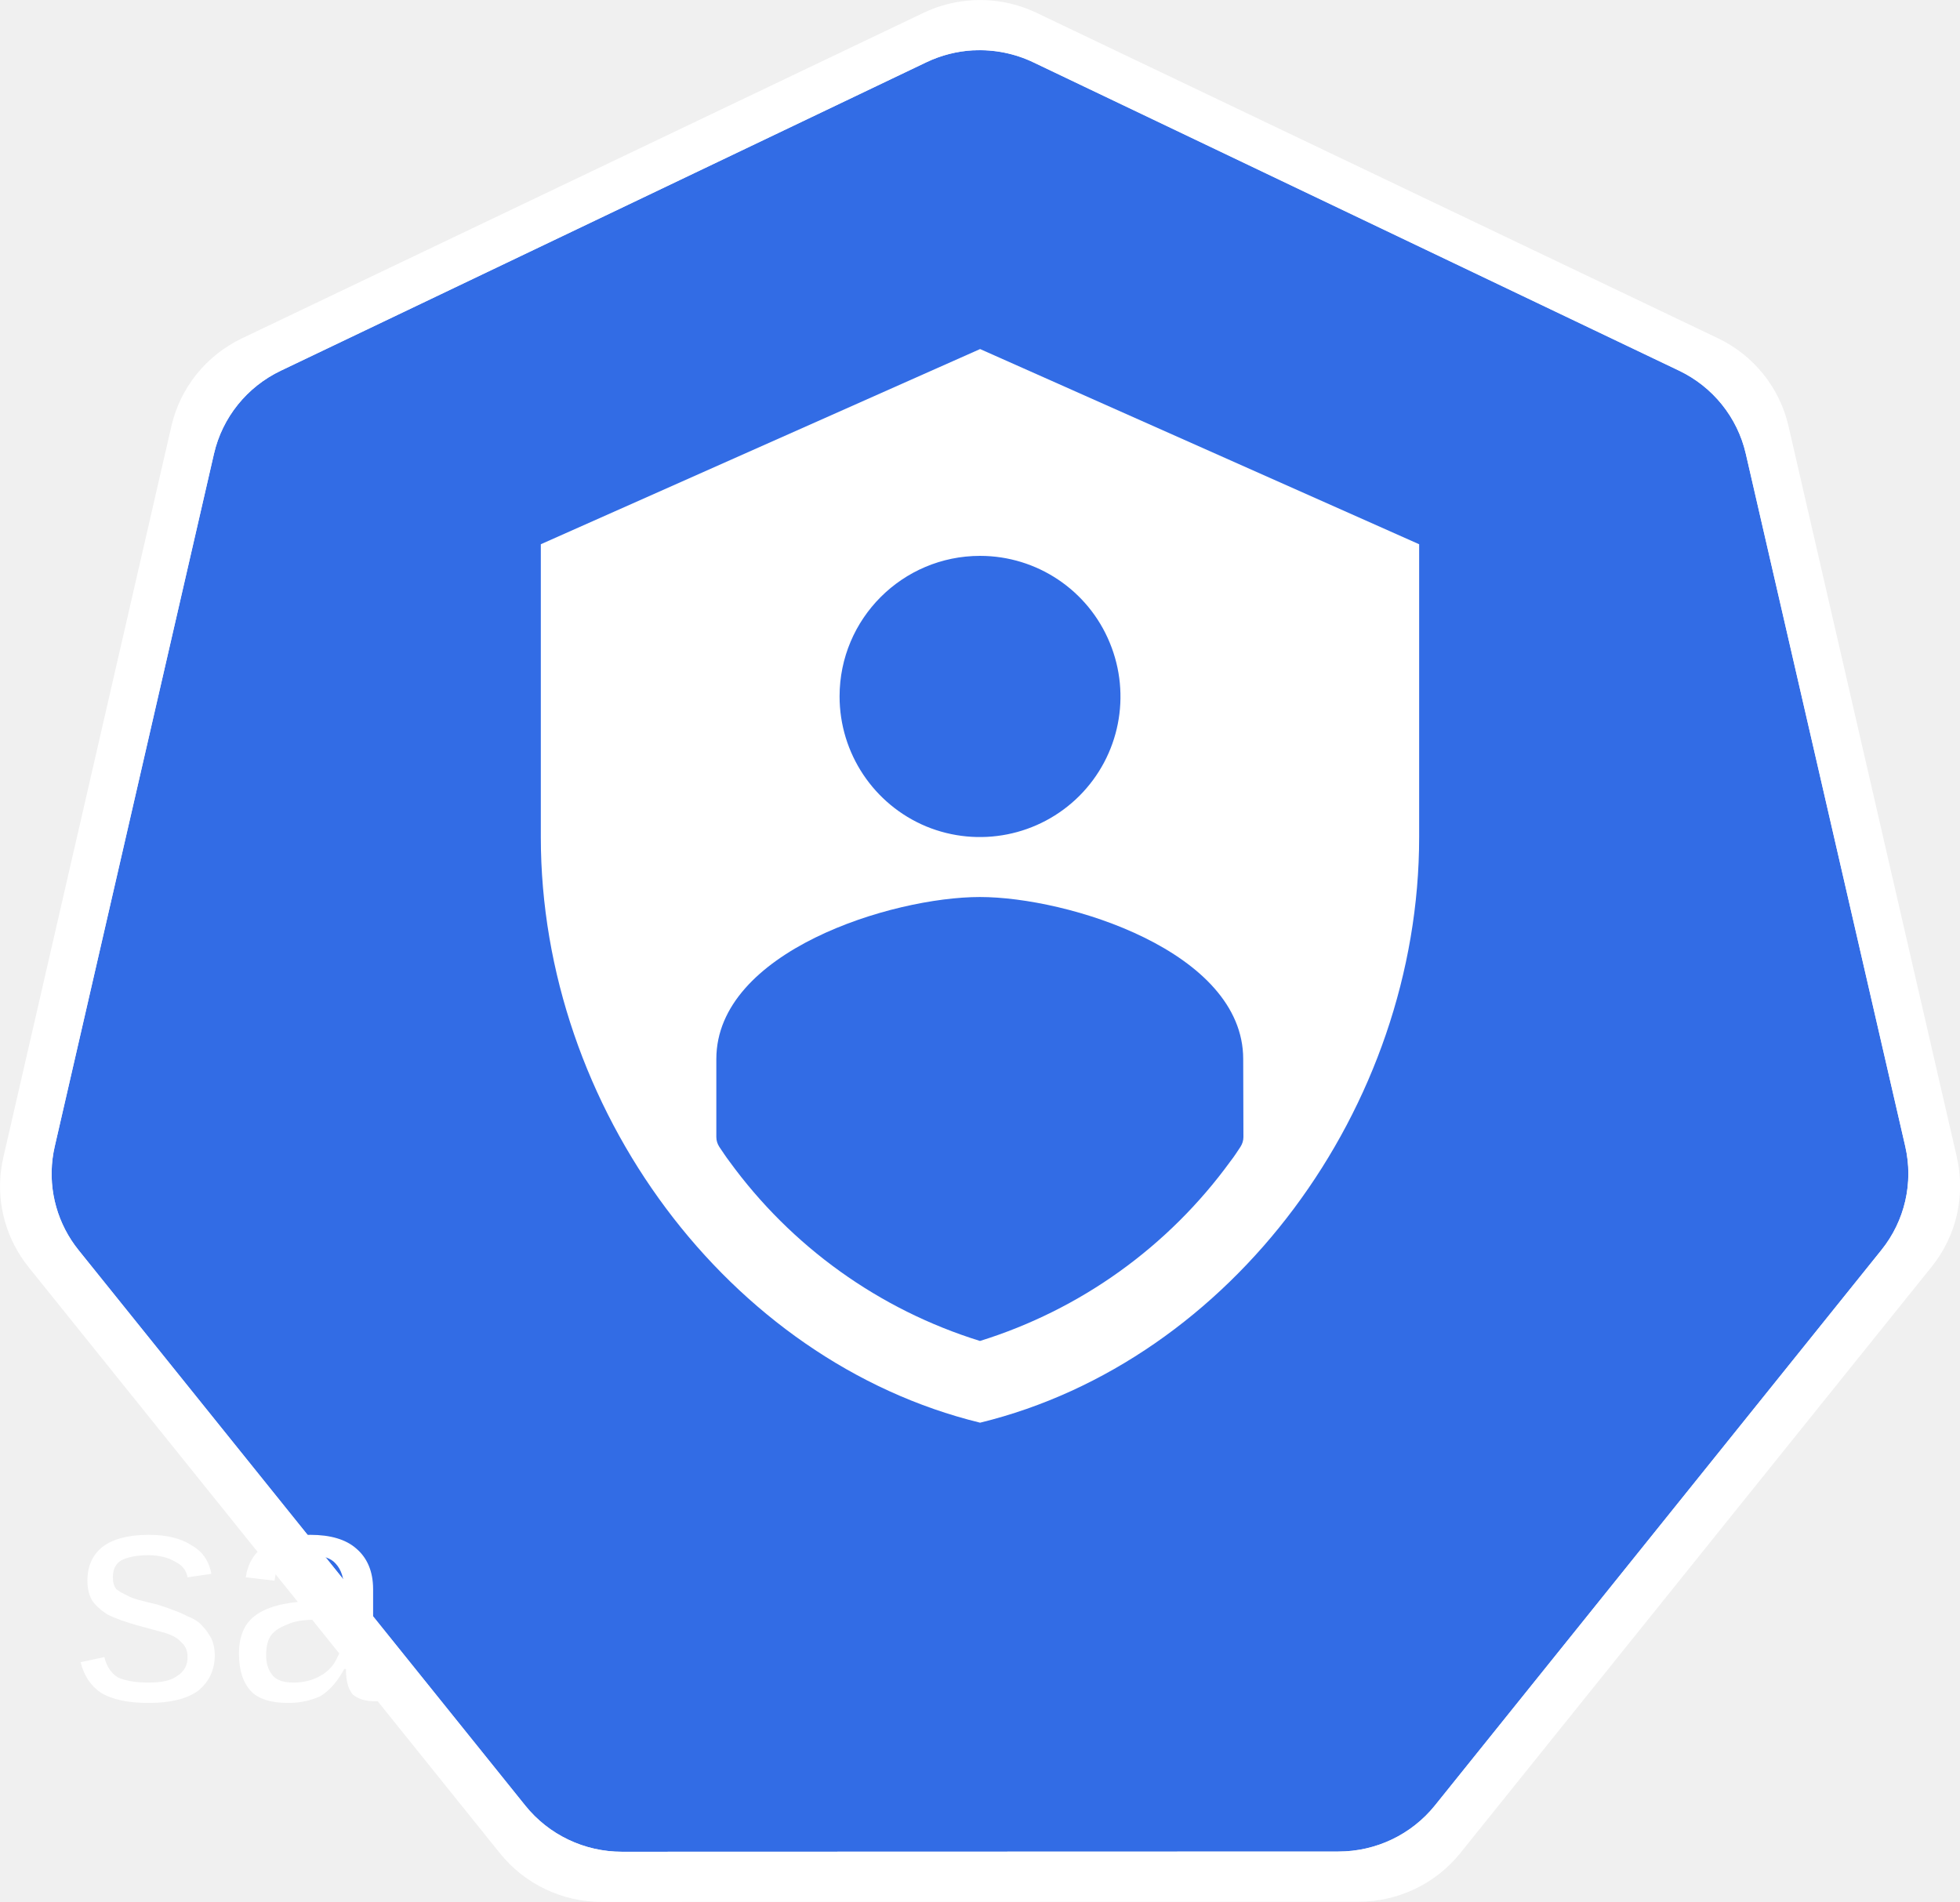
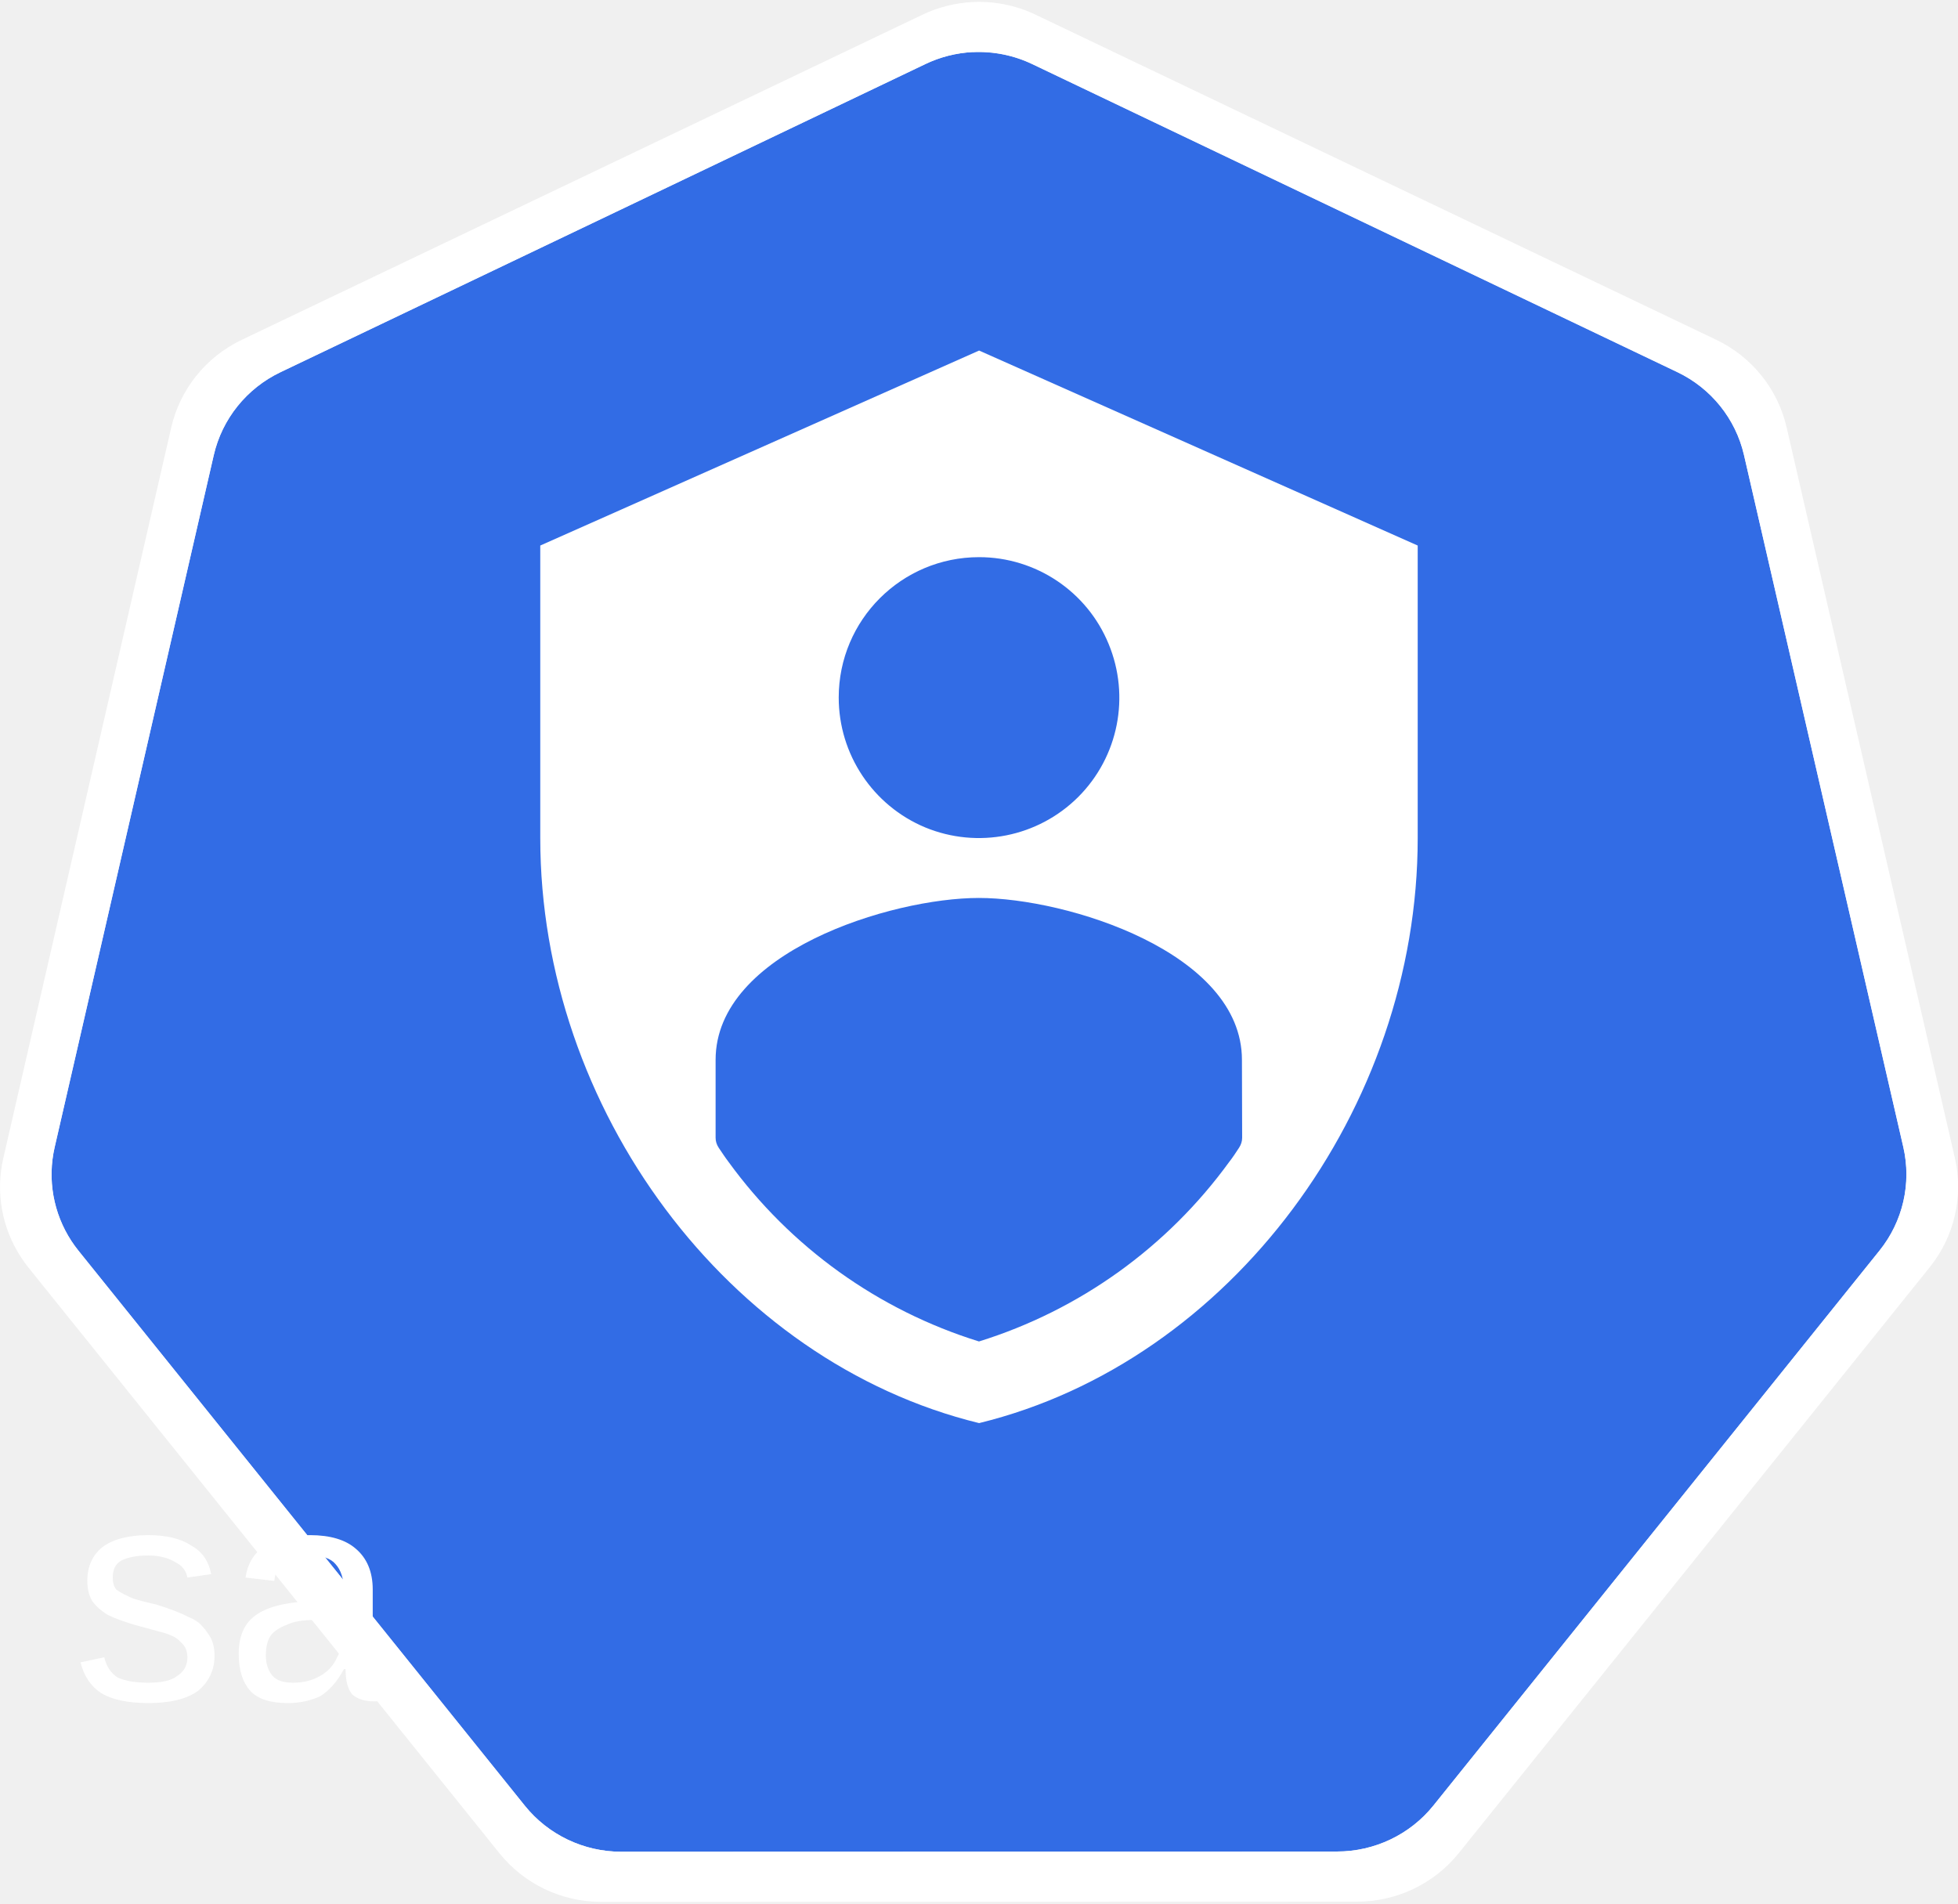
- <svg xmlns="http://www.w3.org/2000/svg" width="18.035mm" height="17.5mm" viewBox="0 0 18.035 17.5" version="1.1" id="svg13826">
+ <svg xmlns="http://www.w3.org/2000/svg" width="144" height="140" viewBox="0 0 18.035 17.5" version="1.1" id="svg13826">
  <defs id="defs13820" />
  <g id="layer1" transform="translate(-0.9926264,-1.174181)">
    <g id="g70" transform="matrix(1.014889,0,0,1.014889,16.90215,-2.698726)">
      <path id="path3055" d="m -6.849,4.272 a 1.119,1.11 0 0 0 -0.429,0.109 l -5.852,2.796 a 1.119,1.11 0 0 0 -0.606,0.753 l -1.444,6.281 a 1.119,1.11 0 0 0 0.152,0.851 1.119,1.11 0 0 0 0.064,0.088 l 4.051,5.037 a 1.119,1.11 0 0 0 0.875,0.418 l 6.496,-0.002 a 1.119,1.11 0 0 0 0.875,-0.417 L 1.382,15.149 A 1.119,1.11 0 0 0 1.598,14.21 L 0.152,7.929 A 1.119,1.11 0 0 0 -0.453,7.176 L -6.307,4.381 A 1.119,1.11 0 0 0 -6.849,4.272 Z" style="fill:#326ce5;fill-opacity:1;stroke:none;stroke-width:0;stroke-miterlimit:4;stroke-dasharray:none;stroke-opacity:1" />
      <path id="path3054-2-9" d="M -6.852,3.818 A 1.181,1.172 0 0 0 -7.304,3.933 l -6.179,2.951 a 1.181,1.172 0 0 0 -0.639,0.795 l -1.524,6.631 a 1.181,1.172 0 0 0 0.16,0.899 1.181,1.172 0 0 0 0.067,0.093 l 4.276,5.317 a 1.181,1.172 0 0 0 0.924,0.441 l 6.858,-0.002 a 1.181,1.172 0 0 0 0.924,-0.44 l 4.275,-5.318 a 1.181,1.172 0 0 0 0.228,-0.991 L 0.539,7.678 A 1.181,1.172 0 0 0 -0.1,6.883 L -6.279,3.932 A 1.181,1.172 0 0 0 -6.852,3.818 Z m 0.003,0.455 a 1.119,1.11 0 0 1 0.543,0.109 l 5.853,2.795 A 1.119,1.11 0 0 1 0.152,7.929 L 1.598,14.21 a 1.119,1.11 0 0 1 -0.216,0.939 l -4.049,5.037 a 1.119,1.11 0 0 1 -0.875,0.417 l -6.496,0.002 a 1.119,1.11 0 0 1 -0.875,-0.418 l -4.051,-5.037 a 1.119,1.11 0 0 1 -0.064,-0.088 1.119,1.11 0 0 1 -0.152,-0.851 l 1.444,-6.281 a 1.119,1.11 0 0 1 0.606,-0.753 l 5.852,-2.796 a 1.119,1.11 0 0 1 0.429,-0.109 z" style="color:#000000;font-style:normal;font-variant:normal;font-weight:normal;font-stretch:normal;font-size:medium;line-height:normal;font-family:Sans;-inkscape-font-specification:Sans;text-indent:0;text-align:start;text-decoration:none;text-decoration-line:none;letter-spacing:normal;word-spacing:normal;text-transform:none;writing-mode:lr-tb;direction:ltr;baseline-shift:baseline;text-anchor:start;display:inline;overflow:visible;visibility:visible;fill:#ffffff;fill-opacity:1;fill-rule:nonzero;stroke:none;stroke-width:0;stroke-miterlimit:4;stroke-dasharray:none;marker:none;enable-background:accumulate" />
    </g>
    <text id="text2066" y="16.812" x="10.025" style="font-style:normal;font-weight:normal;font-size:10.583px;line-height:6.615px;font-family:Sans;letter-spacing:0px;word-spacing:0px;fill:#ffffff;fill-opacity:1;stroke:none;stroke-width:0.265px;stroke-linecap:butt;stroke-linejoin:miter;stroke-opacity:1" xml:space="preserve">
      <tspan style="font-style:normal;font-variant:normal;font-weight:normal;font-stretch:normal;font-size:2.822px;font-family:Arial;-inkscape-font-specification:'Arial, Normal';text-align:center;writing-mode:lr-tb;text-anchor:middle;fill:#ffffff;fill-opacity:1;stroke-width:0.265px" y="16.812" x="10.025" id="tspan2064">sa</tspan>
    </text>
    <path id="path7707" pointer-events="none" d="m 10.011,4.386 -4.042,1.796 0,2.695 c 0,2.491 1.725,4.822 4.042,5.388 2.317,-0.566 4.04,-2.897 4.04,-5.388 l 0,-2.695 z m 0,1.903 c 0.522,0 0.994,0.315 1.193,0.799 0.2,0.483 0.091,1.039 -0.28,1.41 -0.37,0.369 -0.926,0.48 -1.41,0.28 C 9.033,8.577 8.718,8.106 8.718,7.582 c 0,-0.715 0.579,-1.293 1.293,-1.293 z m 2.423,5.348 c 0,0.032 -0.01,0.063 -0.028,0.091 -0.029,0.044 -0.058,0.089 -0.091,0.131 -0.571,0.786 -1.379,1.366 -2.305,1.654 -0.928,-0.288 -1.736,-0.868 -2.307,-1.654 -0.032,-0.042 -0.061,-0.087 -0.091,-0.131 -0.018,-0.028 -0.028,-0.058 -0.028,-0.091 l 0,-0.718 c 0,-0.991 1.617,-1.491 2.425,-1.491 0.808,0 2.423,0.5 2.423,1.491 z" style="fill:#ffffff;fill-opacity:1;stroke:none;stroke-width:0.162" />
  </g>
</svg>
